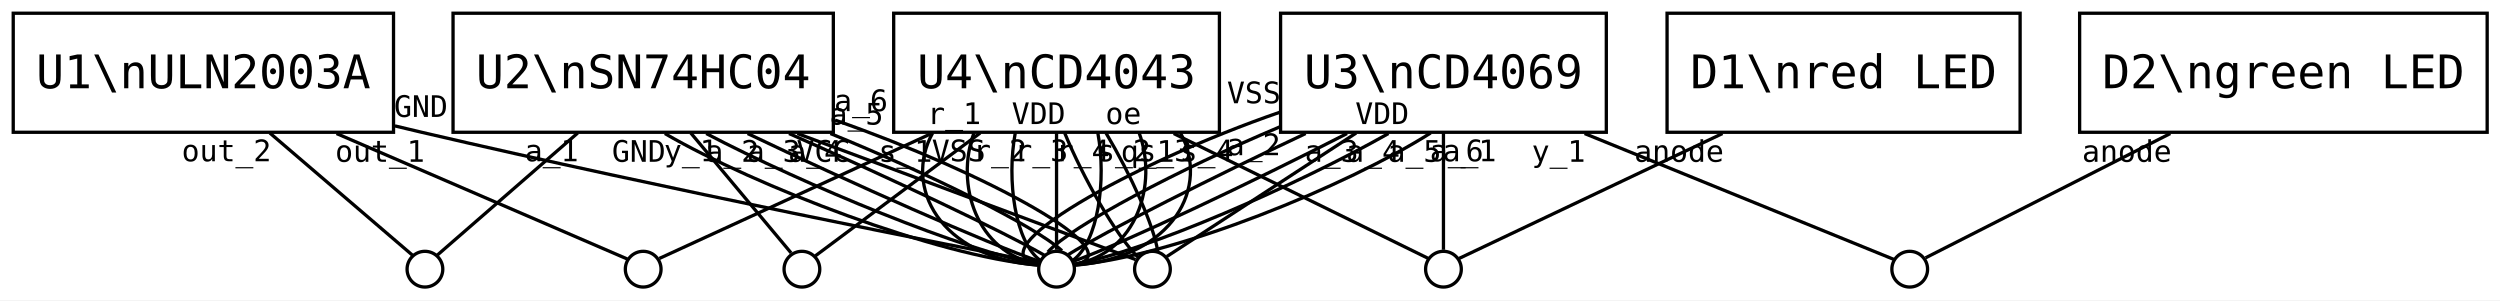
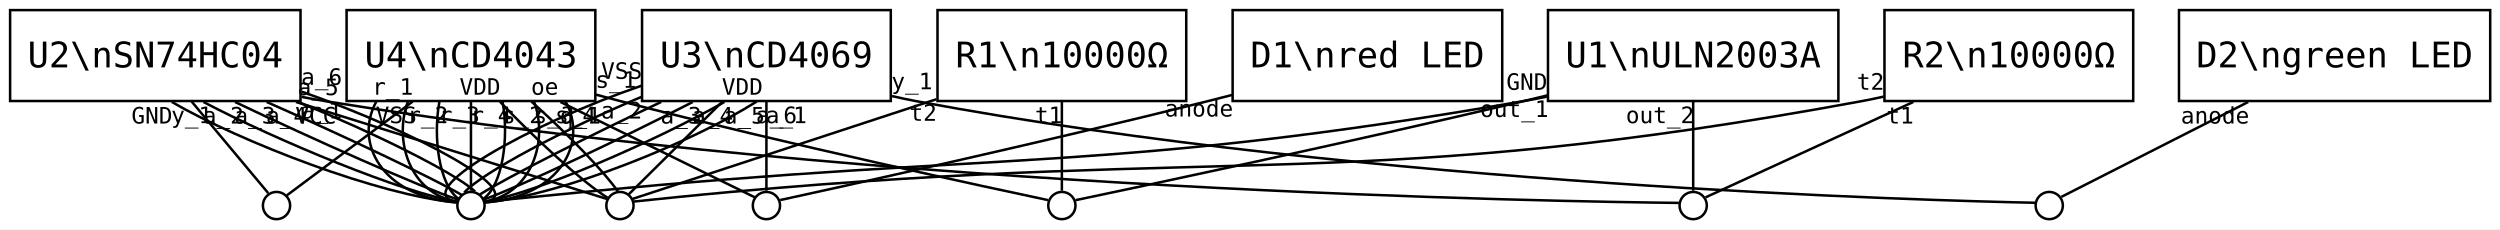
- <svg xmlns="http://www.w3.org/2000/svg" width="756pt" height="91pt" viewBox="0.00 0.00 756.00 91.00">
+ <svg xmlns="http://www.w3.org/2000/svg" width="990pt" height="91pt" viewBox="0.00 0.00 990.00 91.00">
  <g id="graph0" class="graph" transform="scale(1 1) rotate(0) translate(4 86.8)">
-     <polygon fill="white" stroke="none" points="-4,4 -4,-86.8 752.12,-86.8 752.12,4 -4,4" />
+     <polygon fill="white" stroke="none" points="-4,4 -4,-86.8 986.12,-86.8 986.12,4 -4,4" />
    <g id="node1" class="node">
+       <polygon fill="none" stroke="black" points="724,-82.8 609,-82.8 609,-46.8 724,-46.8 724,-82.8" />
+       <text xml:space="preserve" text-anchor="middle" x="666.5" y="-60.12" font-family="monospace" font-size="14.00">U1\nULN2003A</text>
+     </g>
+     <g id="node9" class="node">
+       <ellipse fill="none" stroke="black" cx="182.5" cy="-5.4" rx="5.4" ry="5.4" />
+     </g>
+     <g id="edge7" class="edge">
+       <path fill="none" stroke="black" d="M608.51,-48.51C605.47,-47.89 602.46,-47.31 599.5,-46.8 435.86,-18.29 392.83,-26.88 227.5,-10.8 213.28,-9.42 196.53,-7.78 188.04,-6.94" />
+       <text xml:space="preserve" text-anchor="middle" x="600.64" y="-51.21" font-family="monospace" font-size="9.00">GND</text>
+     </g>
+     <g id="node10" class="node">
+       <ellipse fill="none" stroke="black" cx="666.5" cy="-5.4" rx="5.4" ry="5.4" />
+     </g>
+     <g id="edge9" class="edge">
+       <path fill="none" stroke="black" d="M666.5,-46.58C666.5,-34.43 666.5,-18.99 666.5,-11.26" />
+       <text xml:space="preserve" text-anchor="middle" x="653.38" y="-38.03" font-family="monospace" font-size="9.00">out_2</text>
+     </g>
+     <g id="node11" class="node">
+       <ellipse fill="none" stroke="black" cx="416.5" cy="-5.4" rx="5.4" ry="5.4" />
+     </g>
+     <g id="edge8" class="edge">
+       <path fill="none" stroke="black" d="M608.78,-49.03C605.65,-48.27 602.54,-47.52 599.5,-46.8 529.54,-30.21 443.99,-12.15 421.9,-7.53" />
+       <text xml:space="preserve" text-anchor="middle" x="595.66" y="-40.48" font-family="monospace" font-size="9.00">out_1</text>
+     </g>
+     <g id="node2" class="node">
      <polygon fill="none" stroke="black" points="115,-82.8 0,-82.8 0,-46.8 115,-46.8 115,-82.8" />
-       <text xml:space="preserve" text-anchor="middle" x="57.5" y="-60.12" font-family="monospace" font-size="14.00">U1\nULN2003A</text>
+       <text xml:space="preserve" text-anchor="middle" x="57.5" y="-60.12" font-family="monospace" font-size="14.00">U2\nSN74HC04</text>
+     </g>
+     <g id="edge10" class="edge">
+       <path fill="none" stroke="black" d="M64.05,-46.42C91.32,-30.58 146.46,-9.27 176.78,-6.66" />
+       <text xml:space="preserve" text-anchor="middle" x="56.17" y="-37.87" font-family="monospace" font-size="9.00">GND</text>
+     </g>
+     <g id="edge13" class="edge">
+       <path fill="none" stroke="black" d="M76.56,-46.42C105.85,-31.05 155.38,-10.51 176.97,-6.94" />
+       <text xml:space="preserve" text-anchor="middle" x="84.44" y="-37.87" font-family="monospace" font-size="9.00">a_2</text>
+     </g>
+     <g id="edge14" class="edge">
+       <path fill="none" stroke="black" d="M89.08,-46.42C119.38,-31.9 162.38,-12.78 177.49,-7.69" />
+       <text xml:space="preserve" text-anchor="middle" x="96.96" y="-37.87" font-family="monospace" font-size="9.00">a_3</text>
+     </g>
+     <g id="edge15" class="edge">
+       <path fill="none" stroke="black" d="M101.6,-46.42C131.25,-33.36 166.85,-16.56 178.81,-9.62" />
+       <text xml:space="preserve" text-anchor="middle" x="109.48" y="-37.87" font-family="monospace" font-size="9.00">a_4</text>
+     </g>
+     <g id="edge16" class="edge">
+       <path fill="none" stroke="black" d="M114.12,-46.42C144.21,-34.15 175.72,-18.58 184.13,-10.99" />
+       <text xml:space="preserve" text-anchor="middle" x="122" y="-49.12" font-family="monospace" font-size="9.00">a_5</text>
+     </g>
+     <g id="edge17" class="edge">
+       <path fill="none" stroke="black" d="M115.5,-50.49C160.61,-34.72 206.49,-10.16 187.86,-6.79" />
+       <text xml:space="preserve" text-anchor="middle" x="123.37" y="-53.19" font-family="monospace" font-size="9.00">a_6</text>
+     </g>
+     <g id="edge12" class="edge">
+       <path fill="none" stroke="black" d="M115.47,-48.43C118.52,-47.83 121.54,-47.28 124.5,-46.8 343.82,-11.08 618.3,-6.89 660.85,-6.45" />
+       <text xml:space="preserve" text-anchor="middle" x="123.35" y="-39.88" font-family="monospace" font-size="9.00">a_1</text>
+     </g>
+     <g id="node14" class="node">
+       <ellipse fill="none" stroke="black" cx="105.5" cy="-5.4" rx="5.4" ry="5.4" />
+     </g>
+     <g id="edge18" class="edge">
+       <path fill="none" stroke="black" d="M71.9,-46.58C82.51,-33.9 96.1,-17.64 102.24,-10.3" />
+       <text xml:space="preserve" text-anchor="middle" x="71.9" y="-38.03" font-family="monospace" font-size="9.00">y_1</text>
+     </g>
+     <g id="node15" class="node">
+       <ellipse fill="none" stroke="black" cx="241.5" cy="-5.4" rx="5.4" ry="5.4" />
+     </g>
+     <g id="edge11" class="edge">
+       <path fill="none" stroke="black" d="M113.21,-46.42C158.9,-32.17 218.82,-13.48 236.43,-7.98" />
+       <text xml:space="preserve" text-anchor="middle" x="121.08" y="-37.87" font-family="monospace" font-size="9.00">VCC</text>
+     </g>
+     <g id="node3" class="node">
+       <polygon fill="none" stroke="black" points="348.75,-82.8 250.25,-82.8 250.25,-46.8 348.75,-46.8 348.75,-82.8" />
+       <text xml:space="preserve" text-anchor="middle" x="299.5" y="-60.12" font-family="monospace" font-size="14.00">U3\nCD4069</text>
+     </g>
+     <g id="edge20" class="edge">
+       <path fill="none" stroke="black" d="M250.04,-52.87C205.18,-37.39 157.32,-10.53 176.88,-6.83" />
+       <text xml:space="preserve" text-anchor="middle" x="242.17" y="-55.57" font-family="monospace" font-size="9.00">VSS</text>
+     </g>
+     <g id="edge22" class="edge">
+       <path fill="none" stroke="black" d="M249.97,-48.42C219.7,-35.67 186.86,-18.41 179.85,-10.57" />
+       <text xml:space="preserve" text-anchor="middle" x="242.1" y="-39.87" font-family="monospace" font-size="9.00">a_2</text>
+     </g>
+     <g id="edge23" class="edge">
+       <path fill="none" stroke="black" d="M257.82,-46.42C230.27,-33.49 197.41,-16.9 186.08,-9.83" />
+       <text xml:space="preserve" text-anchor="middle" x="265.69" y="-37.87" font-family="monospace" font-size="9.00">a_3</text>
+     </g>
+     <g id="edge24" class="edge">
+       <path fill="none" stroke="black" d="M270.34,-46.42C242.32,-32.04 202.47,-13.13 187.72,-7.83" />
+       <text xml:space="preserve" text-anchor="middle" x="278.21" y="-37.87" font-family="monospace" font-size="9.00">a_4</text>
+     </g>
+     <g id="edge25" class="edge">
+       <path fill="none" stroke="black" d="M282.86,-46.42C255.72,-31.05 209.04,-10.51 187.95,-6.94" />
+       <text xml:space="preserve" text-anchor="middle" x="290.73" y="-37.87" font-family="monospace" font-size="9.00">a_5</text>
+     </g>
+     <g id="edge26" class="edge">
+       <path fill="none" stroke="black" d="M295.62,-46.58C270.66,-30.73 218.26,-9.28 188.2,-6.67" />
+       <text xml:space="preserve" text-anchor="middle" x="303.5" y="-38.03" font-family="monospace" font-size="9.00">a_6</text>
+     </g>
+     <g id="node12" class="node">
+       <ellipse fill="none" stroke="black" cx="807.5" cy="-5.4" rx="5.4" ry="5.4" />
+     </g>
+     <g id="edge27" class="edge">
+       <path fill="none" stroke="black" d="M349.23,-48.75C352.35,-48.03 355.46,-47.37 358.5,-46.8 538.51,-13.09 764.58,-7.25 802.11,-6.5" />
+       <text xml:space="preserve" text-anchor="middle" x="357.11" y="-51.45" font-family="monospace" font-size="9.00">y_1</text>
+     </g>
+     <g id="node13" class="node">
+       <ellipse fill="none" stroke="black" cx="299.5" cy="-5.4" rx="5.4" ry="5.4" />
+     </g>
+     <g id="edge21" class="edge">
+       <path fill="none" stroke="black" d="M299.5,-46.58C299.5,-34.43 299.5,-18.99 299.5,-11.26" />
+       <text xml:space="preserve" text-anchor="middle" x="307.38" y="-38.03" font-family="monospace" font-size="9.00">a_1</text>
+     </g>
+     <g id="edge19" class="edge">
+       <path fill="none" stroke="black" d="M282.1,-46.58C269.02,-33.63 252.17,-16.96 244.99,-9.85" />
+       <text xml:space="preserve" text-anchor="middle" x="289.97" y="-49.28" font-family="monospace" font-size="9.00">VDD</text>
+     </g>
+     <g id="node4" class="node">
+       <polygon fill="none" stroke="black" points="231.75,-82.8 133.25,-82.8 133.25,-46.8 231.75,-46.8 231.75,-82.8" />
+       <text xml:space="preserve" text-anchor="middle" x="182.5" y="-60.12" font-family="monospace" font-size="14.00">U4\nCD4043</text>
+     </g>
+     <g id="edge29" class="edge">
+       <path fill="none" stroke="black" d="M145.03,-46.58C136.14,-30.6 146.82,-8.93 177.06,-6.6" />
+       <text xml:space="preserve" text-anchor="middle" x="152.9" y="-38.03" font-family="monospace" font-size="9.00">VSS</text>
+     </g>
+     <g id="edge33" class="edge">
+       <path fill="none" stroke="black" d="M157.52,-46.58C151.79,-31.12 158.25,-10.35 176.91,-6.9" />
+       <text xml:space="preserve" text-anchor="middle" x="165.39" y="-38.03" font-family="monospace" font-size="9.00">r_2</text>
+     </g>
+     <g id="edge34" class="edge">
+       <path fill="none" stroke="black" d="M170.01,-46.58C167.37,-32.31 169.92,-13.52 177.66,-7.99" />
+       <text xml:space="preserve" text-anchor="middle" x="177.88" y="-38.03" font-family="monospace" font-size="9.00">r_3</text>
+     </g>
+     <g id="edge35" class="edge">
+       <path fill="none" stroke="black" d="M182.5,-46.58C182.5,-34.43 182.5,-18.99 182.5,-11.26" />
+       <text xml:space="preserve" text-anchor="middle" x="190.38" y="-38.03" font-family="monospace" font-size="9.00">r_4</text>
+     </g>
+     <g id="edge37" class="edge">
+       <path fill="none" stroke="black" d="M194.99,-46.58C197.63,-32.31 195.08,-13.52 187.34,-7.99" />
+       <text xml:space="preserve" text-anchor="middle" x="202.87" y="-38.03" font-family="monospace" font-size="9.00">s_2</text>
+     </g>
+     <g id="edge38" class="edge">
+       <path fill="none" stroke="black" d="M207.48,-46.58C213.21,-31.12 206.75,-10.35 188.09,-6.9" />
+       <text xml:space="preserve" text-anchor="middle" x="215.36" y="-38.03" font-family="monospace" font-size="9.00">s_3</text>
+     </g>
+     <g id="edge39" class="edge">
+       <path fill="none" stroke="black" d="M219.97,-46.58C228.86,-30.6 218.18,-8.93 187.94,-6.6" />
+       <text xml:space="preserve" text-anchor="middle" x="223.91" y="-38.03" font-family="monospace" font-size="9.00">s_4</text>
+     </g>
+     <g id="edge36" class="edge">
+       <path fill="none" stroke="black" d="M232.02,-49.32C235.22,-48.45 238.4,-47.6 241.5,-46.8 307.9,-29.58 389.42,-12.12 411.03,-7.55" />
+       <text xml:space="preserve" text-anchor="middle" x="239.9" y="-52.02" font-family="monospace" font-size="9.00">s_1</text>
+     </g>
+     <g id="edge31" class="edge">
+       <path fill="none" stroke="black" d="M217.92,-46.42C245.9,-32.7 282.27,-14.85 294.92,-8.65" />
+       <text xml:space="preserve" text-anchor="middle" x="225.8" y="-37.87" font-family="monospace" font-size="9.00">q_1</text>
+     </g>
+     <g id="edge32" class="edge">
+       <path fill="none" stroke="black" d="M159.4,-46.58C141.68,-33.37 118.75,-16.28 109.57,-9.43" />
+       <text xml:space="preserve" text-anchor="middle" x="151.52" y="-49.28" font-family="monospace" font-size="9.00">r_1</text>
+     </g>
+     <g id="edge28" class="edge">
+       <path fill="none" stroke="black" d="M193.96,-46.58C206.93,-32.71 226.75,-14.56 236.62,-8.48" />
+       <text xml:space="preserve" text-anchor="middle" x="186.08" y="-49.28" font-family="monospace" font-size="9.00">VDD</text>
+     </g>
+     <g id="edge30" class="edge">
+       <path fill="none" stroke="black" d="M206.45,-46.58C220.36,-34.16 235.83,-18.31 240.8,-10.77" />
+       <text xml:space="preserve" text-anchor="middle" x="211.7" y="-49.28" font-family="monospace" font-size="9.00">oe</text>
+     </g>
+     <g id="node5" class="node">
+       <polygon fill="none" stroke="black" points="590.88,-82.8 484.12,-82.8 484.12,-46.8 590.88,-46.8 590.88,-82.8" />
+       <text xml:space="preserve" text-anchor="middle" x="537.5" y="-60.12" font-family="monospace" font-size="14.00">D1\nred LED</text>
+     </g>
+     <g id="edge1" class="edge">
+       <path fill="none" stroke="black" d="M483.92,-49.2C480.73,-48.38 477.58,-47.57 474.5,-46.8 407.95,-30.15 326.54,-12.28 304.96,-7.58" />
+       <text xml:space="preserve" text-anchor="middle" x="470.79" y="-40.65" font-family="monospace" font-size="9.00">anode</text>
+     </g>
+     <g id="node6" class="node">
+       <polygon fill="none" stroke="black" points="982.12,-82.8 858.88,-82.8 858.88,-46.8 982.12,-46.8 982.12,-82.8" />
+       <text xml:space="preserve" text-anchor="middle" x="920.5" y="-60.12" font-family="monospace" font-size="14.00">D2\ngreen LED</text>
+     </g>
+     <g id="edge2" class="edge">
+       <path fill="none" stroke="black" d="M886.29,-46.42C859.53,-32.83 824.82,-15.2 812.28,-8.83" />
+       <text xml:space="preserve" text-anchor="middle" x="873.16" y="-37.87" font-family="monospace" font-size="9.00">anode</text>
    </g>
    <g id="node7" class="node">
-       <ellipse fill="none" stroke="black" cx="315.5" cy="-5.4" rx="5.4" ry="5.4" />
+       <polygon fill="none" stroke="black" points="465.75,-82.8 367.25,-82.8 367.25,-46.8 465.75,-46.8 465.75,-82.8" />
+       <text xml:space="preserve" text-anchor="middle" x="416.5" y="-60.12" font-family="monospace" font-size="14.00">R1\n10000Ω</text>
    </g>
    <g id="edge3" class="edge">
-       <path fill="none" stroke="black" d="M115.41,-48.73C118.14,-48.07 120.85,-47.42 123.5,-46.8 197.13,-29.58 287.45,-11.84 310.14,-7.44" />
-       <text xml:space="preserve" text-anchor="middle" x="123.29" y="-51.43" font-family="monospace" font-size="9.00">GND</text>
+       <path fill="none" stroke="black" d="M416.5,-46.58C416.5,-34.43 416.5,-18.99 416.5,-11.26" />
+       <text xml:space="preserve" text-anchor="middle" x="411.25" y="-38.03" font-family="monospace" font-size="9.00">t1</text>
+     </g>
+     <g id="edge4" class="edge">
+       <path fill="none" stroke="black" d="M366.82,-47.51C323.17,-33.19 263.96,-13.77 246.53,-8.05" />
+       <text xml:space="preserve" text-anchor="middle" x="361.57" y="-38.96" font-family="monospace" font-size="9.00">t2</text>
    </g>
    <g id="node8" class="node">
-       <ellipse fill="none" stroke="black" cx="124.5" cy="-5.4" rx="5.4" ry="5.4" />
+       <polygon fill="none" stroke="black" points="840.75,-82.8 742.25,-82.8 742.25,-46.8 840.75,-46.8 840.75,-82.8" />
+       <text xml:space="preserve" text-anchor="middle" x="791.5" y="-60.12" font-family="monospace" font-size="14.00">R2\n10000Ω</text>
    </g>
    <g id="edge5" class="edge">
-       <path fill="none" stroke="black" d="M77.6,-46.58C93.02,-33.37 112.97,-16.28 120.96,-9.43" />
-       <text xml:space="preserve" text-anchor="middle" x="64.48" y="-38.03" font-family="monospace" font-size="9.00">out_2</text>
-     </g>
-     <g id="node12" class="node">
-       <ellipse fill="none" stroke="black" cx="190.5" cy="-5.4" rx="5.4" ry="5.4" />
-     </g>
-     <g id="edge4" class="edge">
-       <path fill="none" stroke="black" d="M97.77,-46.42C129.88,-32.56 171.71,-14.51 185.7,-8.47" />
-       <text xml:space="preserve" text-anchor="middle" x="110.89" y="-37.87" font-family="monospace" font-size="9.00">out_1</text>
-     </g>
-     <g id="node2" class="node">
-       <polygon fill="none" stroke="black" points="248,-82.8 133,-82.8 133,-46.8 248,-46.8 248,-82.8" />
-       <text xml:space="preserve" text-anchor="middle" x="190.5" y="-60.12" font-family="monospace" font-size="14.00">U2\nSN74HC04</text>
+       <path fill="none" stroke="black" d="M753.66,-46.42C723.76,-32.7 684.91,-14.85 671.39,-8.65" />
+       <text xml:space="preserve" text-anchor="middle" x="748.41" y="-37.87" font-family="monospace" font-size="9.00">t1</text>
    </g>
    <g id="edge6" class="edge">
-       <path fill="none" stroke="black" d="M197.05,-46.42C224.32,-30.58 279.46,-9.27 309.78,-6.66" />
-       <text xml:space="preserve" text-anchor="middle" x="189.17" y="-37.87" font-family="monospace" font-size="9.00">GND</text>
-     </g>
-     <g id="edge9" class="edge">
-       <path fill="none" stroke="black" d="M209.56,-46.42C238.85,-31.05 288.38,-10.51 309.97,-6.94" />
-       <text xml:space="preserve" text-anchor="middle" x="217.44" y="-37.87" font-family="monospace" font-size="9.00">a_2</text>
-     </g>
-     <g id="edge10" class="edge">
-       <path fill="none" stroke="black" d="M222.08,-46.42C252.38,-31.9 295.38,-12.78 310.49,-7.69" />
-       <text xml:space="preserve" text-anchor="middle" x="229.96" y="-37.87" font-family="monospace" font-size="9.00">a_3</text>
-     </g>
-     <g id="edge11" class="edge">
-       <path fill="none" stroke="black" d="M234.6,-46.42C264.25,-33.36 299.85,-16.56 311.81,-9.62" />
-       <text xml:space="preserve" text-anchor="middle" x="242.48" y="-37.87" font-family="monospace" font-size="9.00">a_4</text>
-     </g>
-     <g id="edge12" class="edge">
-       <path fill="none" stroke="black" d="M247.12,-46.42C277.21,-34.15 308.72,-18.58 317.13,-10.99" />
-       <text xml:space="preserve" text-anchor="middle" x="255" y="-49.12" font-family="monospace" font-size="9.00">a_5</text>
-     </g>
-     <g id="edge13" class="edge">
-       <path fill="none" stroke="black" d="M248.5,-50.49C293.61,-34.72 339.49,-10.16 320.86,-6.79" />
-       <text xml:space="preserve" text-anchor="middle" x="256.37" y="-53.19" font-family="monospace" font-size="9.00">a_6</text>
-     </g>
-     <g id="edge8" class="edge">
-       <path fill="none" stroke="black" d="M170.7,-46.58C155.51,-33.37 135.86,-16.28 127.98,-9.43" />
-       <text xml:space="preserve" text-anchor="middle" x="162.82" y="-38.03" font-family="monospace" font-size="9.00">a_1</text>
-     </g>
-     <g id="node11" class="node">
-       <ellipse fill="none" stroke="black" cx="238.5" cy="-5.4" rx="5.4" ry="5.4" />
-     </g>
-     <g id="edge14" class="edge">
-       <path fill="none" stroke="black" d="M204.9,-46.58C215.51,-33.9 229.1,-17.64 235.24,-10.3" />
-       <text xml:space="preserve" text-anchor="middle" x="204.9" y="-38.03" font-family="monospace" font-size="9.00">y_1</text>
-     </g>
-     <g id="node13" class="node">
-       <ellipse fill="none" stroke="black" cx="344.5" cy="-5.4" rx="5.4" ry="5.4" />
-     </g>
-     <g id="edge7" class="edge">
-       <path fill="none" stroke="black" d="M237.12,-46.42C274.66,-32.43 323.66,-14.17 339.4,-8.3" />
-       <text xml:space="preserve" text-anchor="middle" x="245" y="-37.87" font-family="monospace" font-size="9.00">VCC</text>
-     </g>
-     <g id="node3" class="node">
-       <polygon fill="none" stroke="black" points="481.75,-82.8 383.25,-82.8 383.25,-46.8 481.75,-46.8 481.75,-82.8" />
-       <text xml:space="preserve" text-anchor="middle" x="432.5" y="-60.12" font-family="monospace" font-size="14.00">U3\nCD4069</text>
-     </g>
-     <g id="edge16" class="edge">
-       <path fill="none" stroke="black" d="M383.04,-52.87C338.18,-37.39 290.32,-10.53 309.88,-6.83" />
-       <text xml:space="preserve" text-anchor="middle" x="375.17" y="-55.57" font-family="monospace" font-size="9.00">VSS</text>
-     </g>
-     <g id="edge18" class="edge">
-       <path fill="none" stroke="black" d="M382.97,-48.42C352.7,-35.67 319.86,-18.41 312.85,-10.57" />
-       <text xml:space="preserve" text-anchor="middle" x="375.1" y="-39.87" font-family="monospace" font-size="9.00">a_2</text>
-     </g>
-     <g id="edge19" class="edge">
-       <path fill="none" stroke="black" d="M390.82,-46.42C363.27,-33.49 330.41,-16.9 319.08,-9.83" />
-       <text xml:space="preserve" text-anchor="middle" x="398.69" y="-37.87" font-family="monospace" font-size="9.00">a_3</text>
-     </g>
-     <g id="edge20" class="edge">
-       <path fill="none" stroke="black" d="M403.34,-46.42C375.32,-32.04 335.47,-13.13 320.72,-7.83" />
-       <text xml:space="preserve" text-anchor="middle" x="411.21" y="-37.87" font-family="monospace" font-size="9.00">a_4</text>
-     </g>
-     <g id="edge21" class="edge">
-       <path fill="none" stroke="black" d="M415.86,-46.42C388.72,-31.05 342.04,-10.51 320.95,-6.94" />
-       <text xml:space="preserve" text-anchor="middle" x="423.73" y="-37.87" font-family="monospace" font-size="9.00">a_5</text>
-     </g>
-     <g id="edge22" class="edge">
-       <path fill="none" stroke="black" d="M428.62,-46.58C403.66,-30.73 351.26,-9.28 321.2,-6.67" />
-       <text xml:space="preserve" text-anchor="middle" x="436.5" y="-38.03" font-family="monospace" font-size="9.00">a_6</text>
-     </g>
-     <g id="node9" class="node">
-       <ellipse fill="none" stroke="black" cx="573.5" cy="-5.4" rx="5.4" ry="5.4" />
-     </g>
-     <g id="edge23" class="edge">
-       <path fill="none" stroke="black" d="M475.19,-46.42C509.55,-32.43 554.42,-14.17 568.83,-8.3" />
-       <text xml:space="preserve" text-anchor="middle" x="467.31" y="-37.87" font-family="monospace" font-size="9.00">y_1</text>
-     </g>
-     <g id="node10" class="node">
-       <ellipse fill="none" stroke="black" cx="432.5" cy="-5.4" rx="5.4" ry="5.4" />
-     </g>
-     <g id="edge17" class="edge">
-       <path fill="none" stroke="black" d="M432.5,-46.58C432.5,-34.43 432.5,-18.99 432.5,-11.26" />
-       <text xml:space="preserve" text-anchor="middle" x="440.38" y="-38.03" font-family="monospace" font-size="9.00">a_1</text>
-     </g>
-     <g id="edge15" class="edge">
-       <path fill="none" stroke="black" d="M406.1,-46.58C385.64,-33.24 359.12,-15.93 348.84,-9.23" />
-       <text xml:space="preserve" text-anchor="middle" x="413.97" y="-49.28" font-family="monospace" font-size="9.00">VDD</text>
-     </g>
-     <g id="node4" class="node">
-       <polygon fill="none" stroke="black" points="364.75,-82.8 266.25,-82.8 266.25,-46.8 364.75,-46.8 364.75,-82.8" />
-       <text xml:space="preserve" text-anchor="middle" x="315.5" y="-60.12" font-family="monospace" font-size="14.00">U4\nCD4043</text>
-     </g>
-     <g id="edge25" class="edge">
-       <path fill="none" stroke="black" d="M278.03,-46.58C269.14,-30.6 279.82,-8.93 310.06,-6.6" />
-       <text xml:space="preserve" text-anchor="middle" x="285.9" y="-38.03" font-family="monospace" font-size="9.00">VSS</text>
-     </g>
-     <g id="edge29" class="edge">
-       <path fill="none" stroke="black" d="M290.52,-46.58C284.79,-31.12 291.25,-10.35 309.91,-6.9" />
-       <text xml:space="preserve" text-anchor="middle" x="298.39" y="-38.03" font-family="monospace" font-size="9.00">r_2</text>
-     </g>
-     <g id="edge30" class="edge">
-       <path fill="none" stroke="black" d="M303.01,-46.58C300.37,-32.31 302.92,-13.52 310.66,-7.99" />
-       <text xml:space="preserve" text-anchor="middle" x="310.88" y="-38.03" font-family="monospace" font-size="9.00">r_3</text>
-     </g>
-     <g id="edge31" class="edge">
-       <path fill="none" stroke="black" d="M315.5,-46.58C315.5,-34.43 315.5,-18.99 315.5,-11.26" />
-       <text xml:space="preserve" text-anchor="middle" x="323.38" y="-38.03" font-family="monospace" font-size="9.00">r_4</text>
-     </g>
-     <g id="edge33" class="edge">
-       <path fill="none" stroke="black" d="M327.99,-46.58C330.63,-32.31 328.08,-13.52 320.34,-7.99" />
-       <text xml:space="preserve" text-anchor="middle" x="335.87" y="-38.03" font-family="monospace" font-size="9.00">s_2</text>
-     </g>
-     <g id="edge34" class="edge">
-       <path fill="none" stroke="black" d="M340.48,-46.58C346.21,-31.12 339.75,-10.35 321.09,-6.9" />
-       <text xml:space="preserve" text-anchor="middle" x="348.36" y="-38.03" font-family="monospace" font-size="9.00">s_3</text>
-     </g>
-     <g id="edge35" class="edge">
-       <path fill="none" stroke="black" d="M352.97,-46.58C361.86,-30.6 351.18,-8.93 320.94,-6.6" />
-       <text xml:space="preserve" text-anchor="middle" x="360.85" y="-38.03" font-family="monospace" font-size="9.00">s_4</text>
-     </g>
-     <g id="edge27" class="edge">
-       <path fill="none" stroke="black" d="M350.92,-46.42C378.9,-32.7 415.27,-14.85 427.92,-8.65" />
-       <text xml:space="preserve" text-anchor="middle" x="343.05" y="-37.87" font-family="monospace" font-size="9.00">q_1</text>
-     </g>
-     <g id="edge28" class="edge">
-       <path fill="none" stroke="black" d="M292.4,-46.58C274.68,-33.37 251.75,-16.28 242.57,-9.43" />
-       <text xml:space="preserve" text-anchor="middle" x="284.52" y="-49.28" font-family="monospace" font-size="9.00">r_1</text>
-     </g>
-     <g id="edge32" class="edge">
-       <path fill="none" stroke="black" d="M277.66,-46.42C247.76,-32.7 208.91,-14.85 195.39,-8.65" />
-       <text xml:space="preserve" text-anchor="middle" x="269.78" y="-37.87" font-family="monospace" font-size="9.00">s_1</text>
-     </g>
-     <g id="edge24" class="edge">
-       <path fill="none" stroke="black" d="M317.96,-46.58C323.51,-33.1 333.43,-15.59 340.13,-9.03" />
-       <text xml:space="preserve" text-anchor="middle" x="310.08" y="-49.28" font-family="monospace" font-size="9.00">VDD</text>
-     </g>
-     <g id="edge26" class="edge">
-       <path fill="none" stroke="black" d="M330.45,-46.58C337.87,-34.16 345.06,-18.31 346.09,-10.77" />
-       <text xml:space="preserve" text-anchor="middle" x="335.7" y="-49.28" font-family="monospace" font-size="9.00">oe</text>
-     </g>
-     <g id="node5" class="node">
-       <polygon fill="none" stroke="black" points="606.88,-82.8 500.12,-82.8 500.12,-46.8 606.88,-46.8 606.88,-82.8" />
-       <text xml:space="preserve" text-anchor="middle" x="553.5" y="-60.12" font-family="monospace" font-size="14.00">D1\nred LED</text>
-     </g>
-     <g id="edge1" class="edge">
-       <path fill="none" stroke="black" d="M516.87,-46.42C487.93,-32.7 450.32,-14.85 437.23,-8.65" />
-       <text xml:space="preserve" text-anchor="middle" x="503.74" y="-37.87" font-family="monospace" font-size="9.00">anode</text>
-     </g>
-     <g id="node6" class="node">
-       <polygon fill="none" stroke="black" points="748.12,-82.8 624.88,-82.8 624.88,-46.8 748.12,-46.8 748.12,-82.8" />
-       <text xml:space="preserve" text-anchor="middle" x="686.5" y="-60.12" font-family="monospace" font-size="14.00">D2\ngreen LED</text>
-     </g>
-     <g id="edge2" class="edge">
-       <path fill="none" stroke="black" d="M652.29,-46.42C625.53,-32.83 590.82,-15.2 578.28,-8.83" />
-       <text xml:space="preserve" text-anchor="middle" x="639.16" y="-37.87" font-family="monospace" font-size="9.00">anode</text>
+       <path fill="none" stroke="black" d="M741.99,-48.56C739.13,-47.91 736.29,-47.31 733.5,-46.8 537.07,-10.52 484.45,-28.74 285.5,-10.8 271.58,-9.55 255.22,-7.85 246.92,-6.98" />
+       <text xml:space="preserve" text-anchor="middle" x="736.74" y="-51.26" font-family="monospace" font-size="9.00">t2</text>
    </g>
  </g>
</svg>
